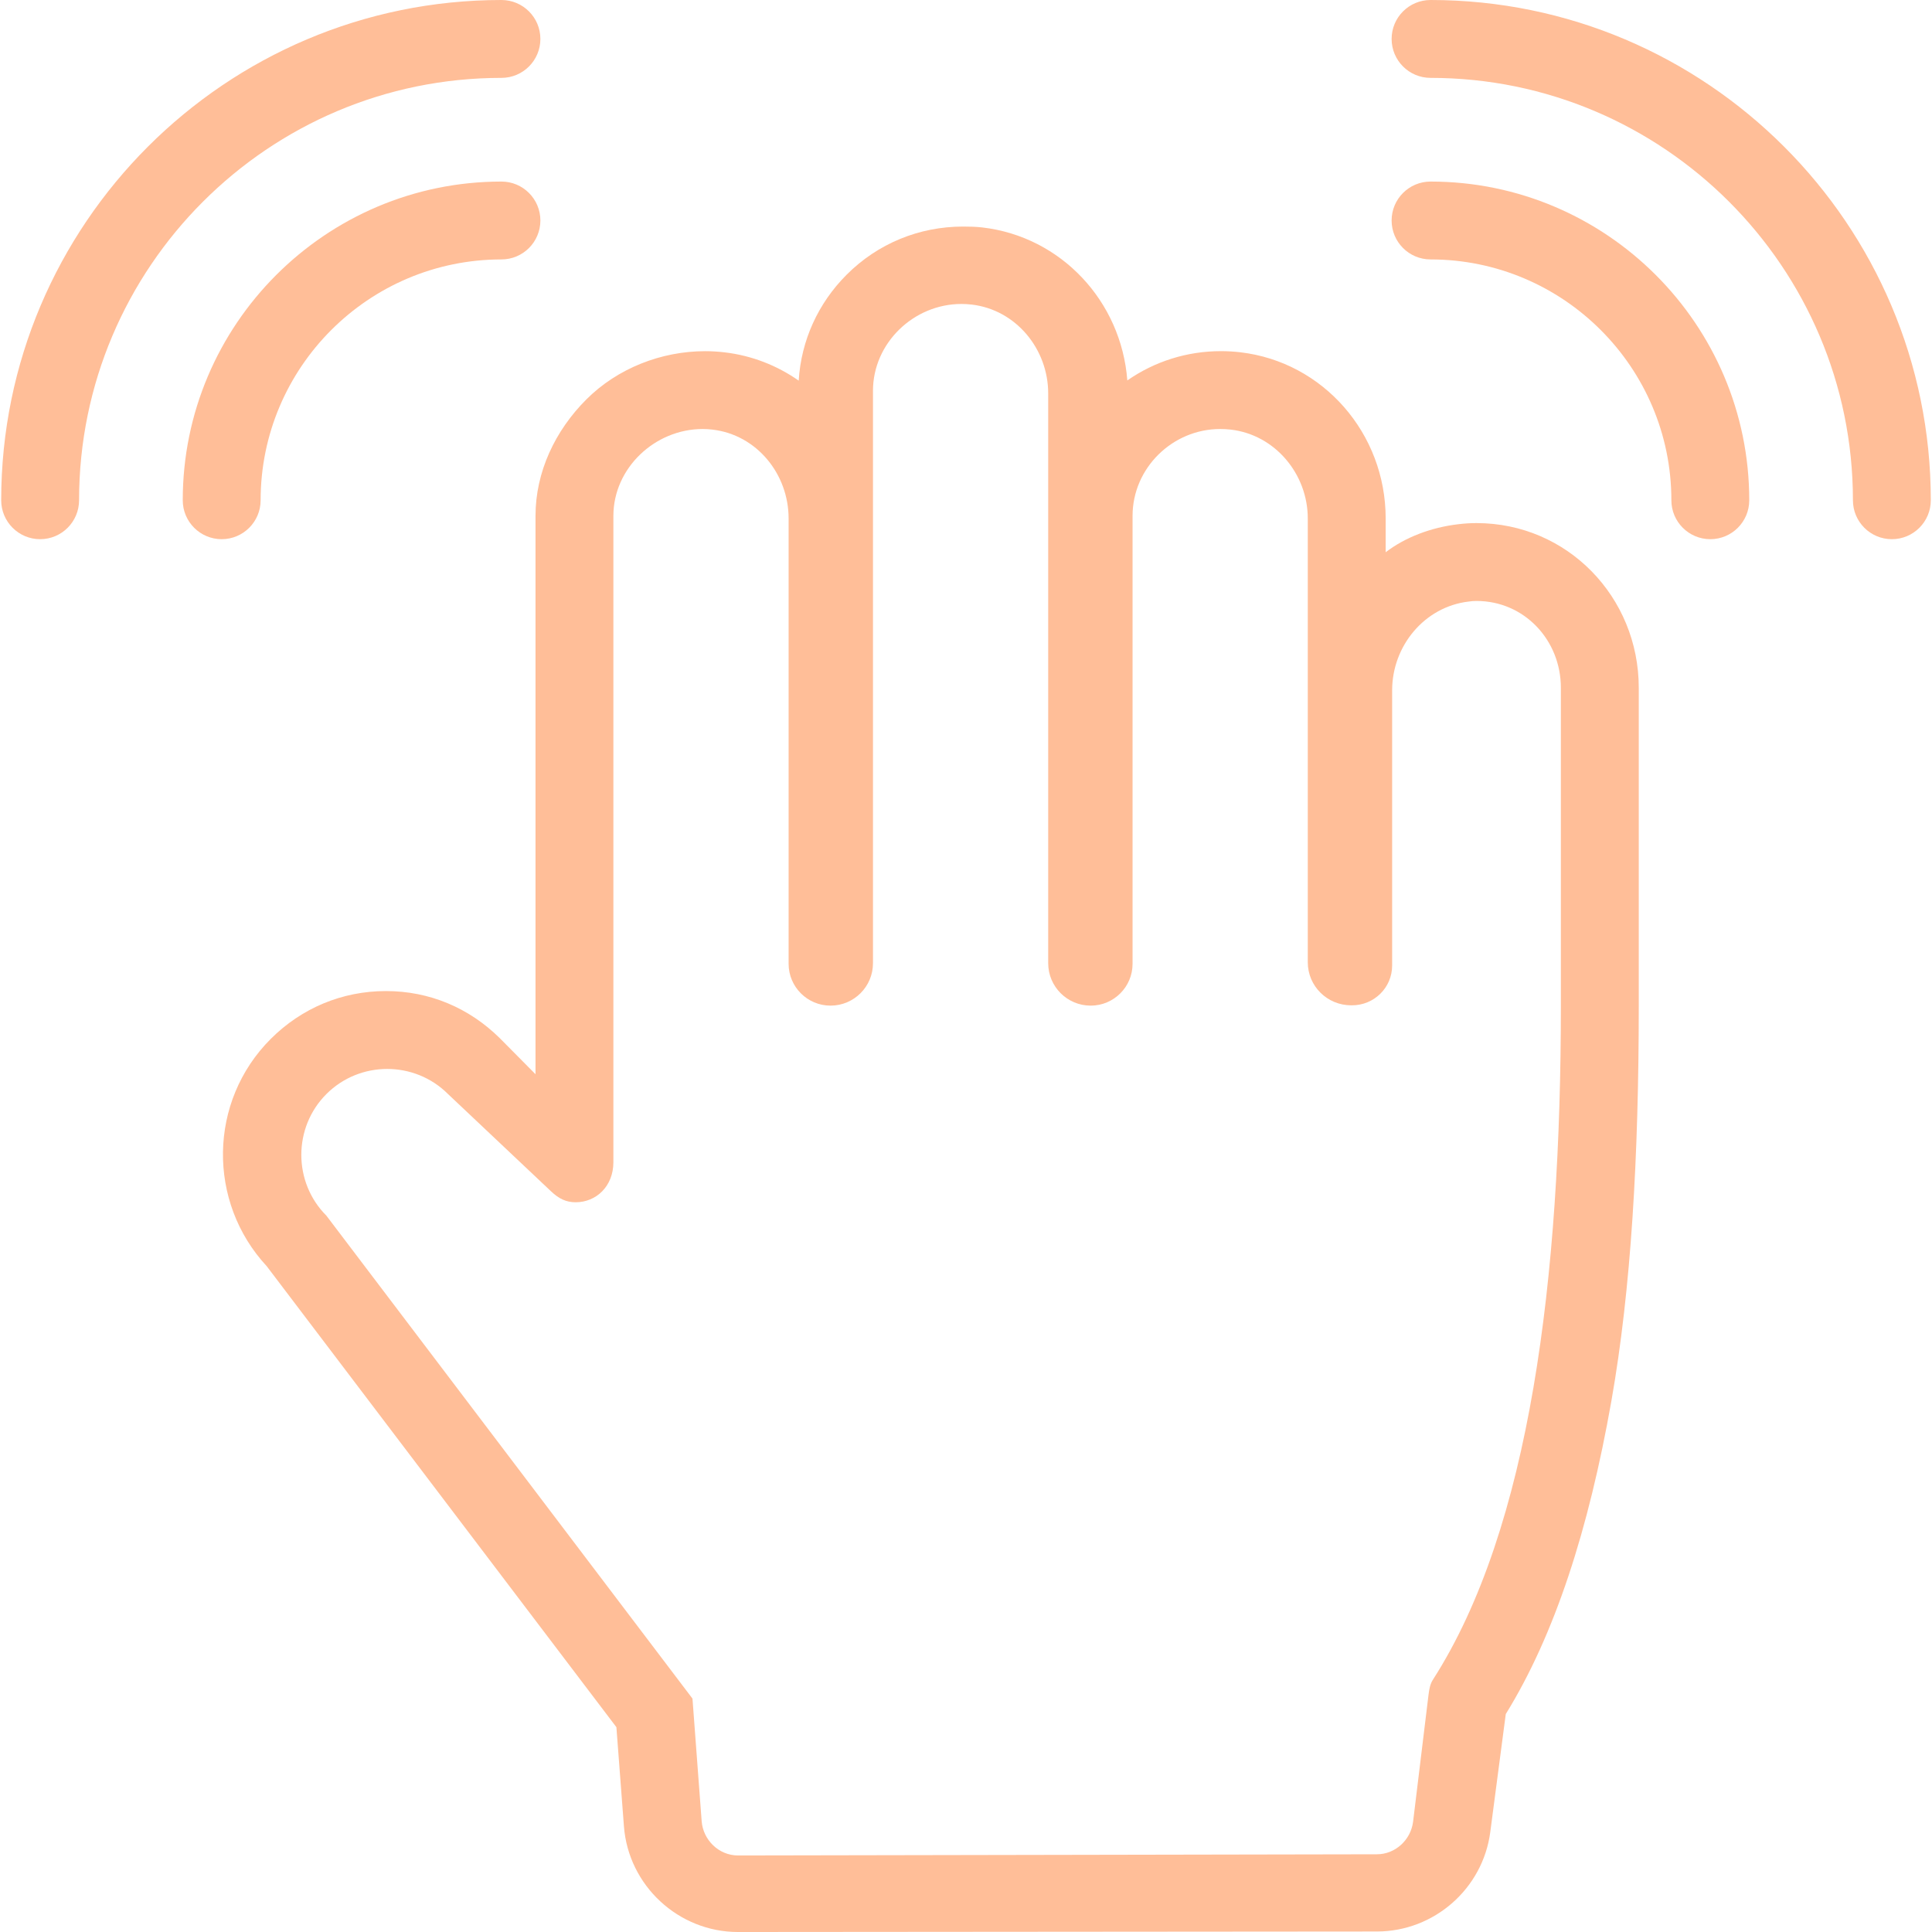
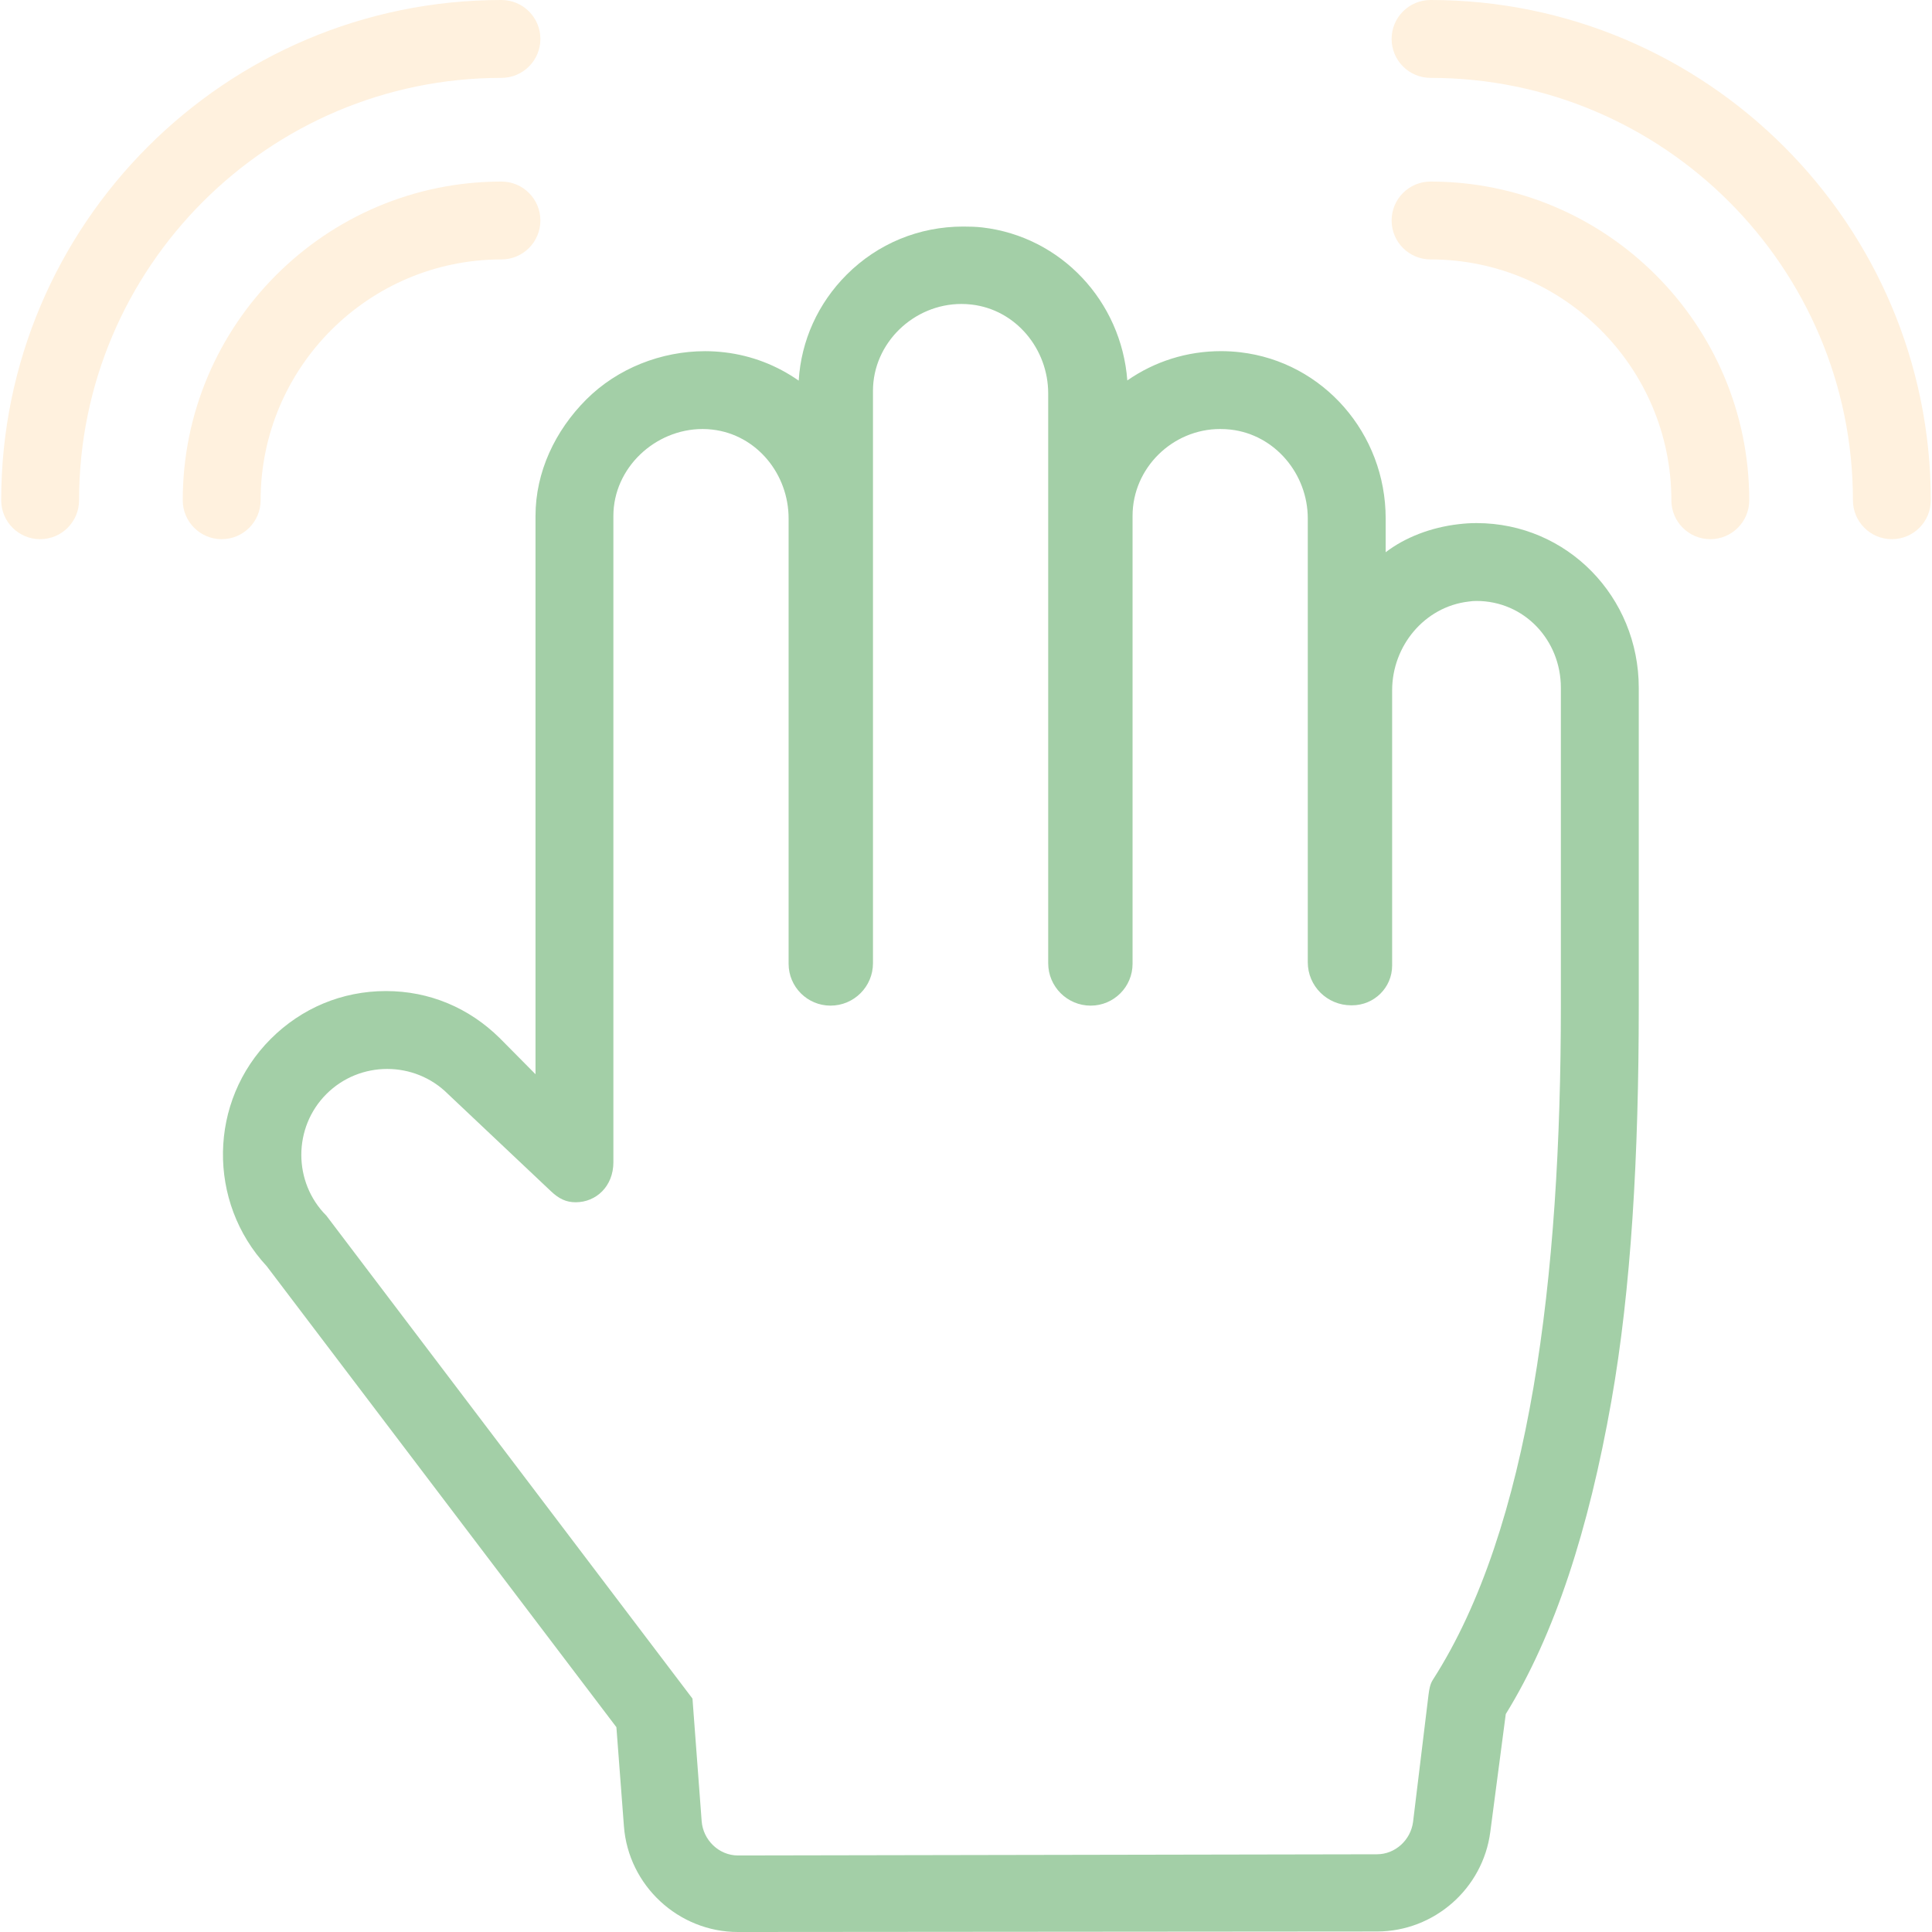
<svg xmlns="http://www.w3.org/2000/svg" fill="#000000" height="800px" width="800px" version="1.1" id="Capa_1" viewBox="0 0 297.703 297.703" xml:space="preserve">
  <g>
-     <path d="M40.16,77.084c0-20.462,16.646-37.108,37.108-37.108c3.313,0,6-2.687,6-6c0-3.313-2.687-6-6-6   c-27.078,0-49.108,22.03-49.108,49.108c0,3.313,2.687,6,6,6C37.473,83.084,40.16,80.397,40.16,77.084z" fill="#FFBE98" />
-     <path d="M77.268,12c3.313,0,6-2.686,6-6c0-3.313-2.687-6-6-6C34.764,0,0.184,34.58,0.184,77.084c0,3.313,2.687,6,6,6s6-2.687,6-6   C12.184,41.196,41.38,12,77.268,12z" fill="#FFBE98" />
-     <path d="M220.435,27.976c-3.314,0-6,2.687-6,6c0,3.313,2.686,6,6,6c20.462,0,37.108,16.646,37.108,37.108c0,3.313,2.686,6,6,6   s6-2.687,6-6C269.543,50.006,247.513,27.976,220.435,27.976z" fill="#FFBE98" />
-     <path d="M220.435,0c-3.314,0-6,2.687-6,6c0,3.314,2.686,6,6,6c35.888,0,65.084,29.196,65.084,65.084c0,3.313,2.686,6,6,6   c3.313,0,6-2.687,6-6C297.519,34.58,262.939,0,220.435,0z" fill="#FFBE98" />
-     <path d="M227.513,80.603c-0.985,0-1.801,0.058-2.784,0.172c-4.218,0.491-8.21,2.021-11.21,4.319v-5.199   c0-13.116-9.63-24.128-22.409-25.614c-0.983-0.115-1.979-0.173-2.966-0.173c-5.229-0.001-10.219,1.579-14.435,4.514   c-0.923-12.218-10.215-22.164-22.337-23.574c-0.983-0.114-1.971-0.137-2.957-0.137h-0.005h-0.004   c-6.765,0-13.136,2.607-17.938,7.409c-4.424,4.424-7.017,10.162-7.396,16.332c-3.311-2.319-7.203-3.869-11.442-4.362   c-0.983-0.115-1.982-0.177-2.968-0.177c-6.765-0.001-13.516,2.641-18.318,7.442c-4.801,4.802-7.827,11.169-7.827,17.934v86.04   l-5.524-5.577c-4.742-4.67-10.834-7.239-17.522-7.239c-6.754,0-12.998,2.621-17.757,7.379c-9.619,9.619-9.791,25.133-0.611,35.021   l53.878,71.029l1.16,15.265c0.687,9.139,8.409,16.297,17.573,16.297l98.471-0.078c8.805-0.011,16.306-6.598,17.452-15.323   l2.388-18.182c7.557-12.231,12.779-28.446,16.272-48.228c3.051-17.273,4.221-37.775,4.221-60.934v-48.976   C252.518,91.988,241.509,80.603,227.513,80.603z M217.74,280.739c-0.366,2.793-2.745,4.986-5.562,4.989l-98.451,0.182   c-0.003,0-0.005,0-0.008,0c-2.938,0-5.38-2.369-5.601-5.3l-1.411-18.831c-0.001-0.01-0.004-0.045-0.011-0.053l-56.401-74.402   c-5.152-5.152-5.152-13.59,0-18.741c2.576-2.576,5.972-3.868,9.367-3.868c3.396,0,6.792,1.287,9.368,3.863l15.874,14.988   c1.237,1.168,2.344,1.691,3.802,1.691c3.167,0,5.811-2.47,5.811-6.165V79.488c0-7.359,6.402-13.382,13.762-13.381   c0.521,0,0.977,0.03,1.51,0.092c6.811,0.793,11.728,6.838,11.728,13.695v68.615c0,3.562,2.897,6.449,6.46,6.449   c3.606,0,6.54-2.924,6.54-6.53V60.22c0-7.36,6.274-13.382,13.633-13.382c0.52,0,1.042,0.03,1.574,0.093   c6.811,0.792,11.793,6.838,11.793,13.694v87.796c0,3.61,2.938,6.538,6.548,6.538c3.558,0,6.452-2.885,6.452-6.442V79.488   c0-7.359,6.145-13.382,13.505-13.381c0.52,0,1.105,0.03,1.637,0.092c6.811,0.793,11.857,6.838,11.857,13.695v68.376   c0,3.694,3.005,6.64,6.698,6.64h0.111c3.413,0,6.19-2.719,6.19-6.132v-42.39c0-6.856,4.985-12.901,11.795-13.694   c0.532-0.062,0.681-0.092,1.202-0.092c7.359,0,13.003,6.021,13.003,13.381v48.976c0,41.828-4.698,80.477-19.716,103.867   c-0.456,0.711-0.57,1.506-0.68,2.344L217.74,280.739z" fill="#FFBE98" />
+     <path d="M40.16,77.084c0-20.462,16.646-37.108,37.108-37.108c3.313,0,6-2.687,6-6c0-3.313-2.687-6-6-6   c-27.078,0-49.108,22.03-49.108,49.108c0,3.313,2.687,6,6,6C37.473,83.084,40.16,80.397,40.16,77.084z" fill="#fff1de" />
+     <path d="M77.268,12c3.313,0,6-2.686,6-6c0-3.313-2.687-6-6-6C34.764,0,0.184,34.58,0.184,77.084c0,3.313,2.687,6,6,6s6-2.687,6-6   C12.184,41.196,41.38,12,77.268,12z" fill="#fff1de" />
+     <path d="M220.435,27.976c-3.314,0-6,2.687-6,6c0,3.313,2.686,6,6,6c20.462,0,37.108,16.646,37.108,37.108c0,3.313,2.686,6,6,6   s6-2.687,6-6C269.543,50.006,247.513,27.976,220.435,27.976z" fill="#fff1de" />
+     <path d="M220.435,0c-3.314,0-6,2.687-6,6c0,3.314,2.686,6,6,6c35.888,0,65.084,29.196,65.084,65.084c0,3.313,2.686,6,6,6   c3.313,0,6-2.687,6-6C297.519,34.58,262.939,0,220.435,0z" fill="#fff1de" />
+     <path d="M227.513,80.603c-0.985,0-1.801,0.058-2.784,0.172c-4.218,0.491-8.21,2.021-11.21,4.319v-5.199   c0-13.116-9.63-24.128-22.409-25.614c-0.983-0.115-1.979-0.173-2.966-0.173c-5.229-0.001-10.219,1.579-14.435,4.514   c-0.923-12.218-10.215-22.164-22.337-23.574c-0.983-0.114-1.971-0.137-2.957-0.137h-0.005h-0.004   c-6.765,0-13.136,2.607-17.938,7.409c-4.424,4.424-7.017,10.162-7.396,16.332c-3.311-2.319-7.203-3.869-11.442-4.362   c-0.983-0.115-1.982-0.177-2.968-0.177c-6.765-0.001-13.516,2.641-18.318,7.442c-4.801,4.802-7.827,11.169-7.827,17.934v86.04   l-5.524-5.577c-4.742-4.67-10.834-7.239-17.522-7.239c-6.754,0-12.998,2.621-17.757,7.379c-9.619,9.619-9.791,25.133-0.611,35.021   l53.878,71.029l1.16,15.265c0.687,9.139,8.409,16.297,17.573,16.297l98.471-0.078c8.805-0.011,16.306-6.598,17.452-15.323   l2.388-18.182c7.557-12.231,12.779-28.446,16.272-48.228c3.051-17.273,4.221-37.775,4.221-60.934v-48.976   C252.518,91.988,241.509,80.603,227.513,80.603z M217.74,280.739c-0.366,2.793-2.745,4.986-5.562,4.989l-98.451,0.182   c-0.003,0-0.005,0-0.008,0c-2.938,0-5.38-2.369-5.601-5.3l-1.411-18.831c-0.001-0.01-0.004-0.045-0.011-0.053l-56.401-74.402   c-5.152-5.152-5.152-13.59,0-18.741c2.576-2.576,5.972-3.868,9.367-3.868c3.396,0,6.792,1.287,9.368,3.863l15.874,14.988   c1.237,1.168,2.344,1.691,3.802,1.691c3.167,0,5.811-2.47,5.811-6.165V79.488c0-7.359,6.402-13.382,13.762-13.381   c0.521,0,0.977,0.03,1.51,0.092c6.811,0.793,11.728,6.838,11.728,13.695v68.615c0,3.562,2.897,6.449,6.46,6.449   c3.606,0,6.54-2.924,6.54-6.53V60.22c0-7.36,6.274-13.382,13.633-13.382c0.52,0,1.042,0.03,1.574,0.093   c6.811,0.792,11.793,6.838,11.793,13.694v87.796c0,3.61,2.938,6.538,6.548,6.538c3.558,0,6.452-2.885,6.452-6.442V79.488   c0-7.359,6.145-13.382,13.505-13.381c0.52,0,1.105,0.03,1.637,0.092c6.811,0.793,11.857,6.838,11.857,13.695v68.376   c0,3.694,3.005,6.64,6.698,6.64h0.111c3.413,0,6.19-2.719,6.19-6.132v-42.39c0-6.856,4.985-12.901,11.795-13.694   c0.532-0.062,0.681-0.092,1.202-0.092c7.359,0,13.003,6.021,13.003,13.381v48.976c0,41.828-4.698,80.477-19.716,103.867   c-0.456,0.711-0.57,1.506-0.68,2.344L217.74,280.739z" fill="#a3cfa7" />
  </g>
</svg>
